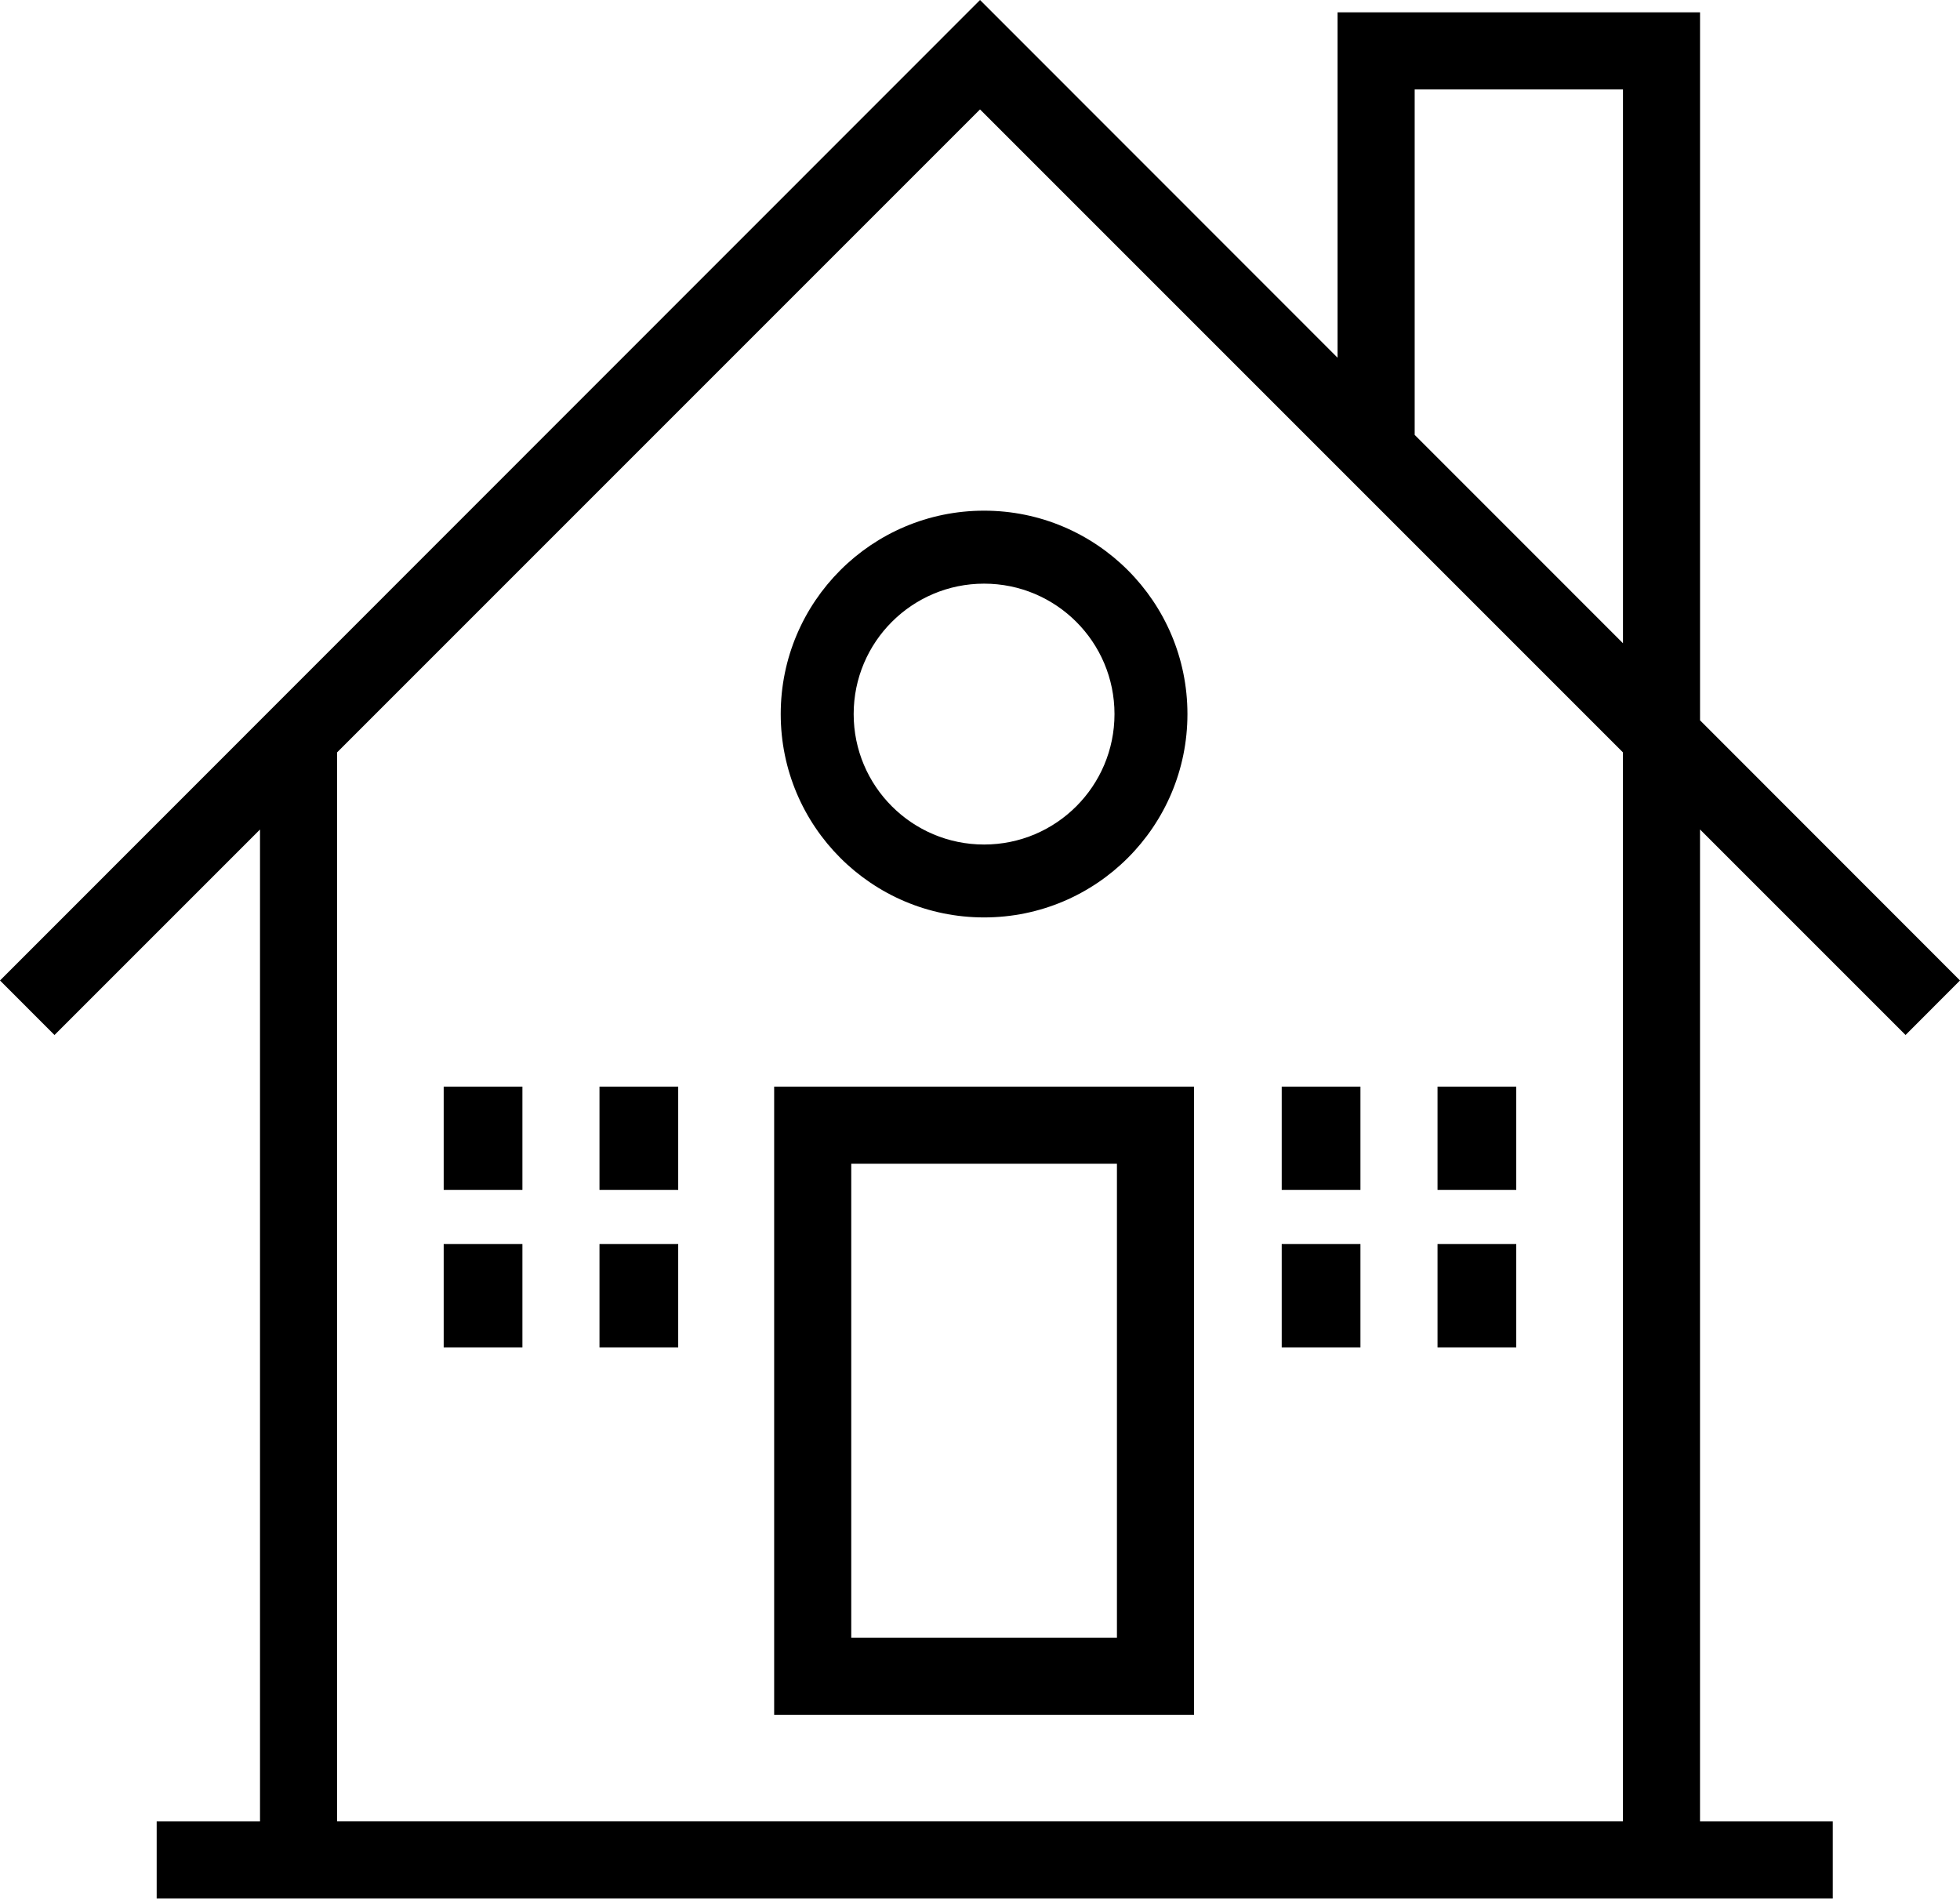
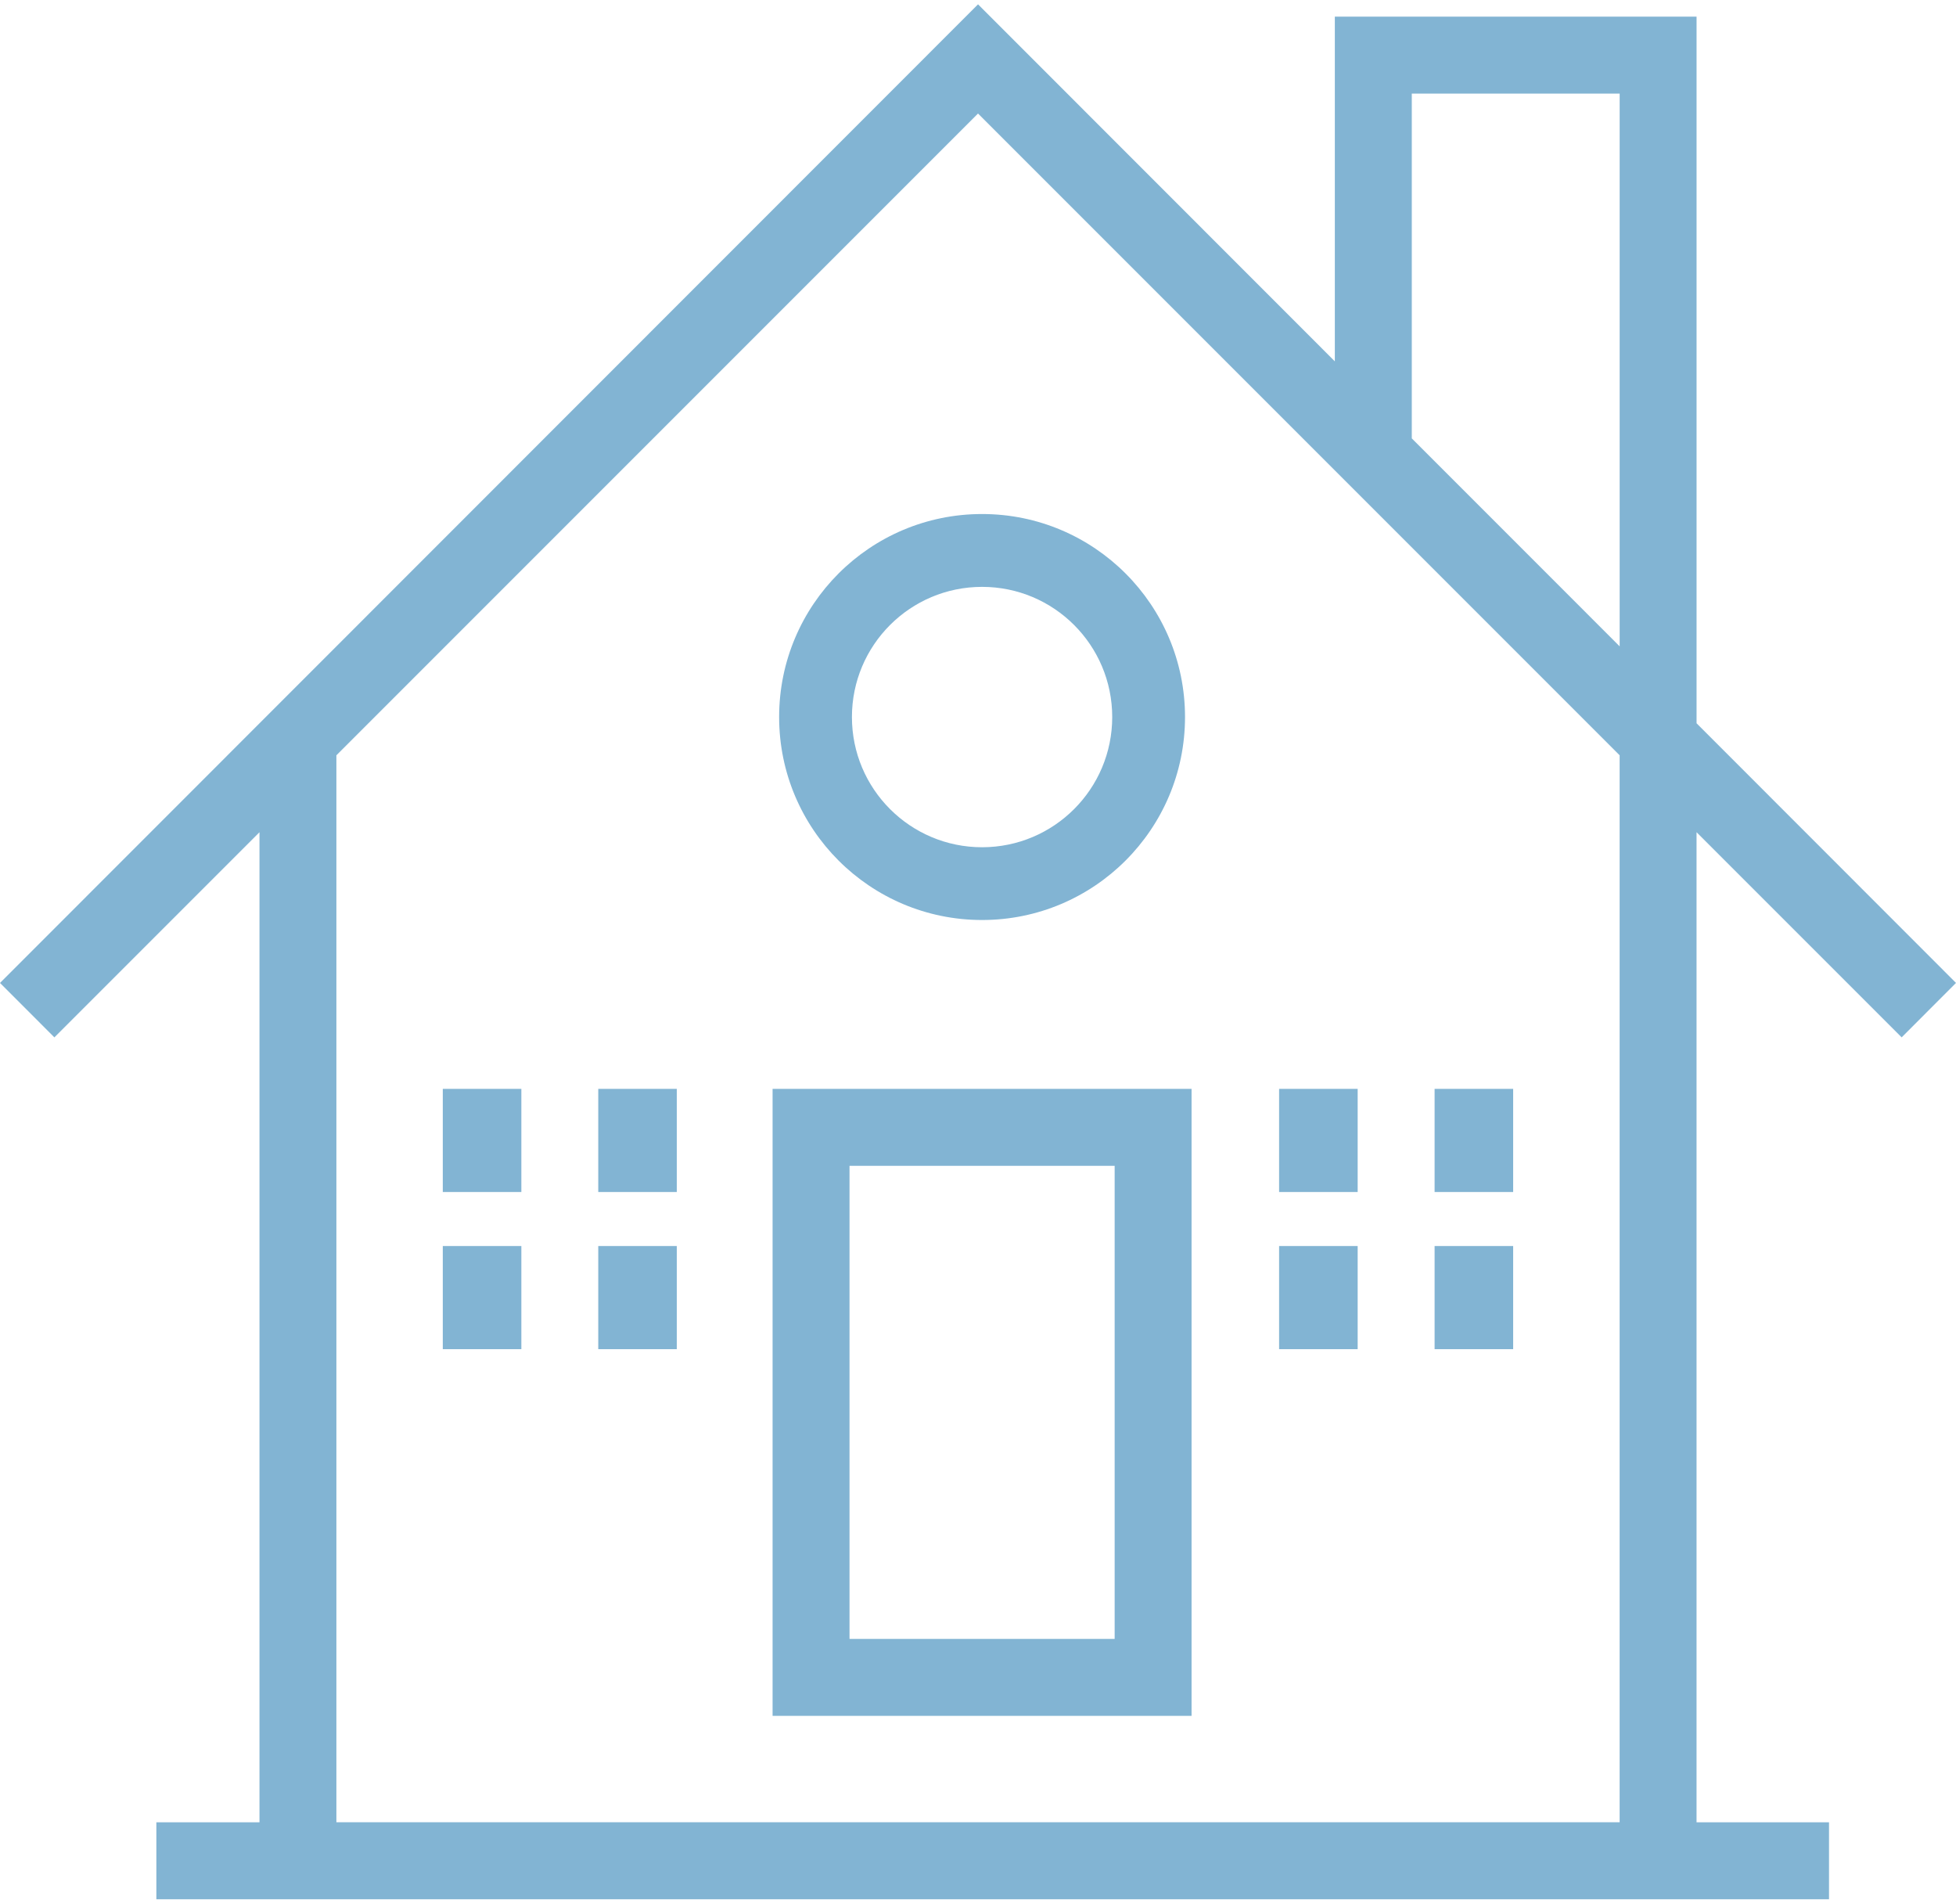
- <svg xmlns="http://www.w3.org/2000/svg" version="1.1" id="Layer_1" x="0px" y="0px" width="74.695px" height="72.346px" viewBox="0 0 74.695 72.346" enable-background="new 0 0 74.695 72.346" xml:space="preserve">
+ <svg xmlns="http://www.w3.org/2000/svg" version="1.1" id="Layer_1" x="0px" y="0px" width="37px" height="36px" fill="#82b4d3" viewBox="0 0 74.695 72.346" enable-background="new 0 0 74.695 72.346" xml:space="preserve">
  <g>
    <path d="M29.503,65.345h16V41.407h-16V65.345z M42.566,62.407H32.441V44.345h10.125V62.407z" />
    <path d="M72.62,39.44l2.075-2.078l-9.907-9.913V0.47H50.974v13.161L37.349,0L0,37.363l2.077,2.078l7.832-7.832v37.799H5.971v2.938 h63.875v-2.938h-5.059v-37.8L72.62,39.44z M53.913,3.408h7.938v21.104l-7.938-7.94V3.408z M61.85,69.407H12.846V28.671 L37.348,4.169L61.85,28.671V69.407z" />
    <path d="M29.753,27.21c0,4.28,3.47,7.75,7.75,7.75s7.75-3.47,7.75-7.75c0-4.279-3.47-7.75-7.75-7.75S29.753,22.93,29.753,27.21z M37.503,22.241c2.745,0,4.97,2.225,4.97,4.97s-2.225,4.971-4.97,4.971s-4.97-2.226-4.97-4.971S34.759,22.241,37.503,22.241z" />
    <rect x="16.909" y="41.407" width="3" height="3.938" />
    <rect x="22.846" y="41.407" width="3" height="3.938" />
    <rect x="16.909" y="47.407" width="3" height="3.938" />
    <rect x="22.846" y="47.407" width="3" height="3.938" />
    <rect x="48.846" y="41.407" width="3" height="3.938" />
    <rect x="54.784" y="41.407" width="3" height="3.938" />
    <rect x="48.846" y="47.407" width="3" height="3.938" />
    <rect x="54.784" y="47.407" width="3" height="3.938" />
  </g>
</svg>
